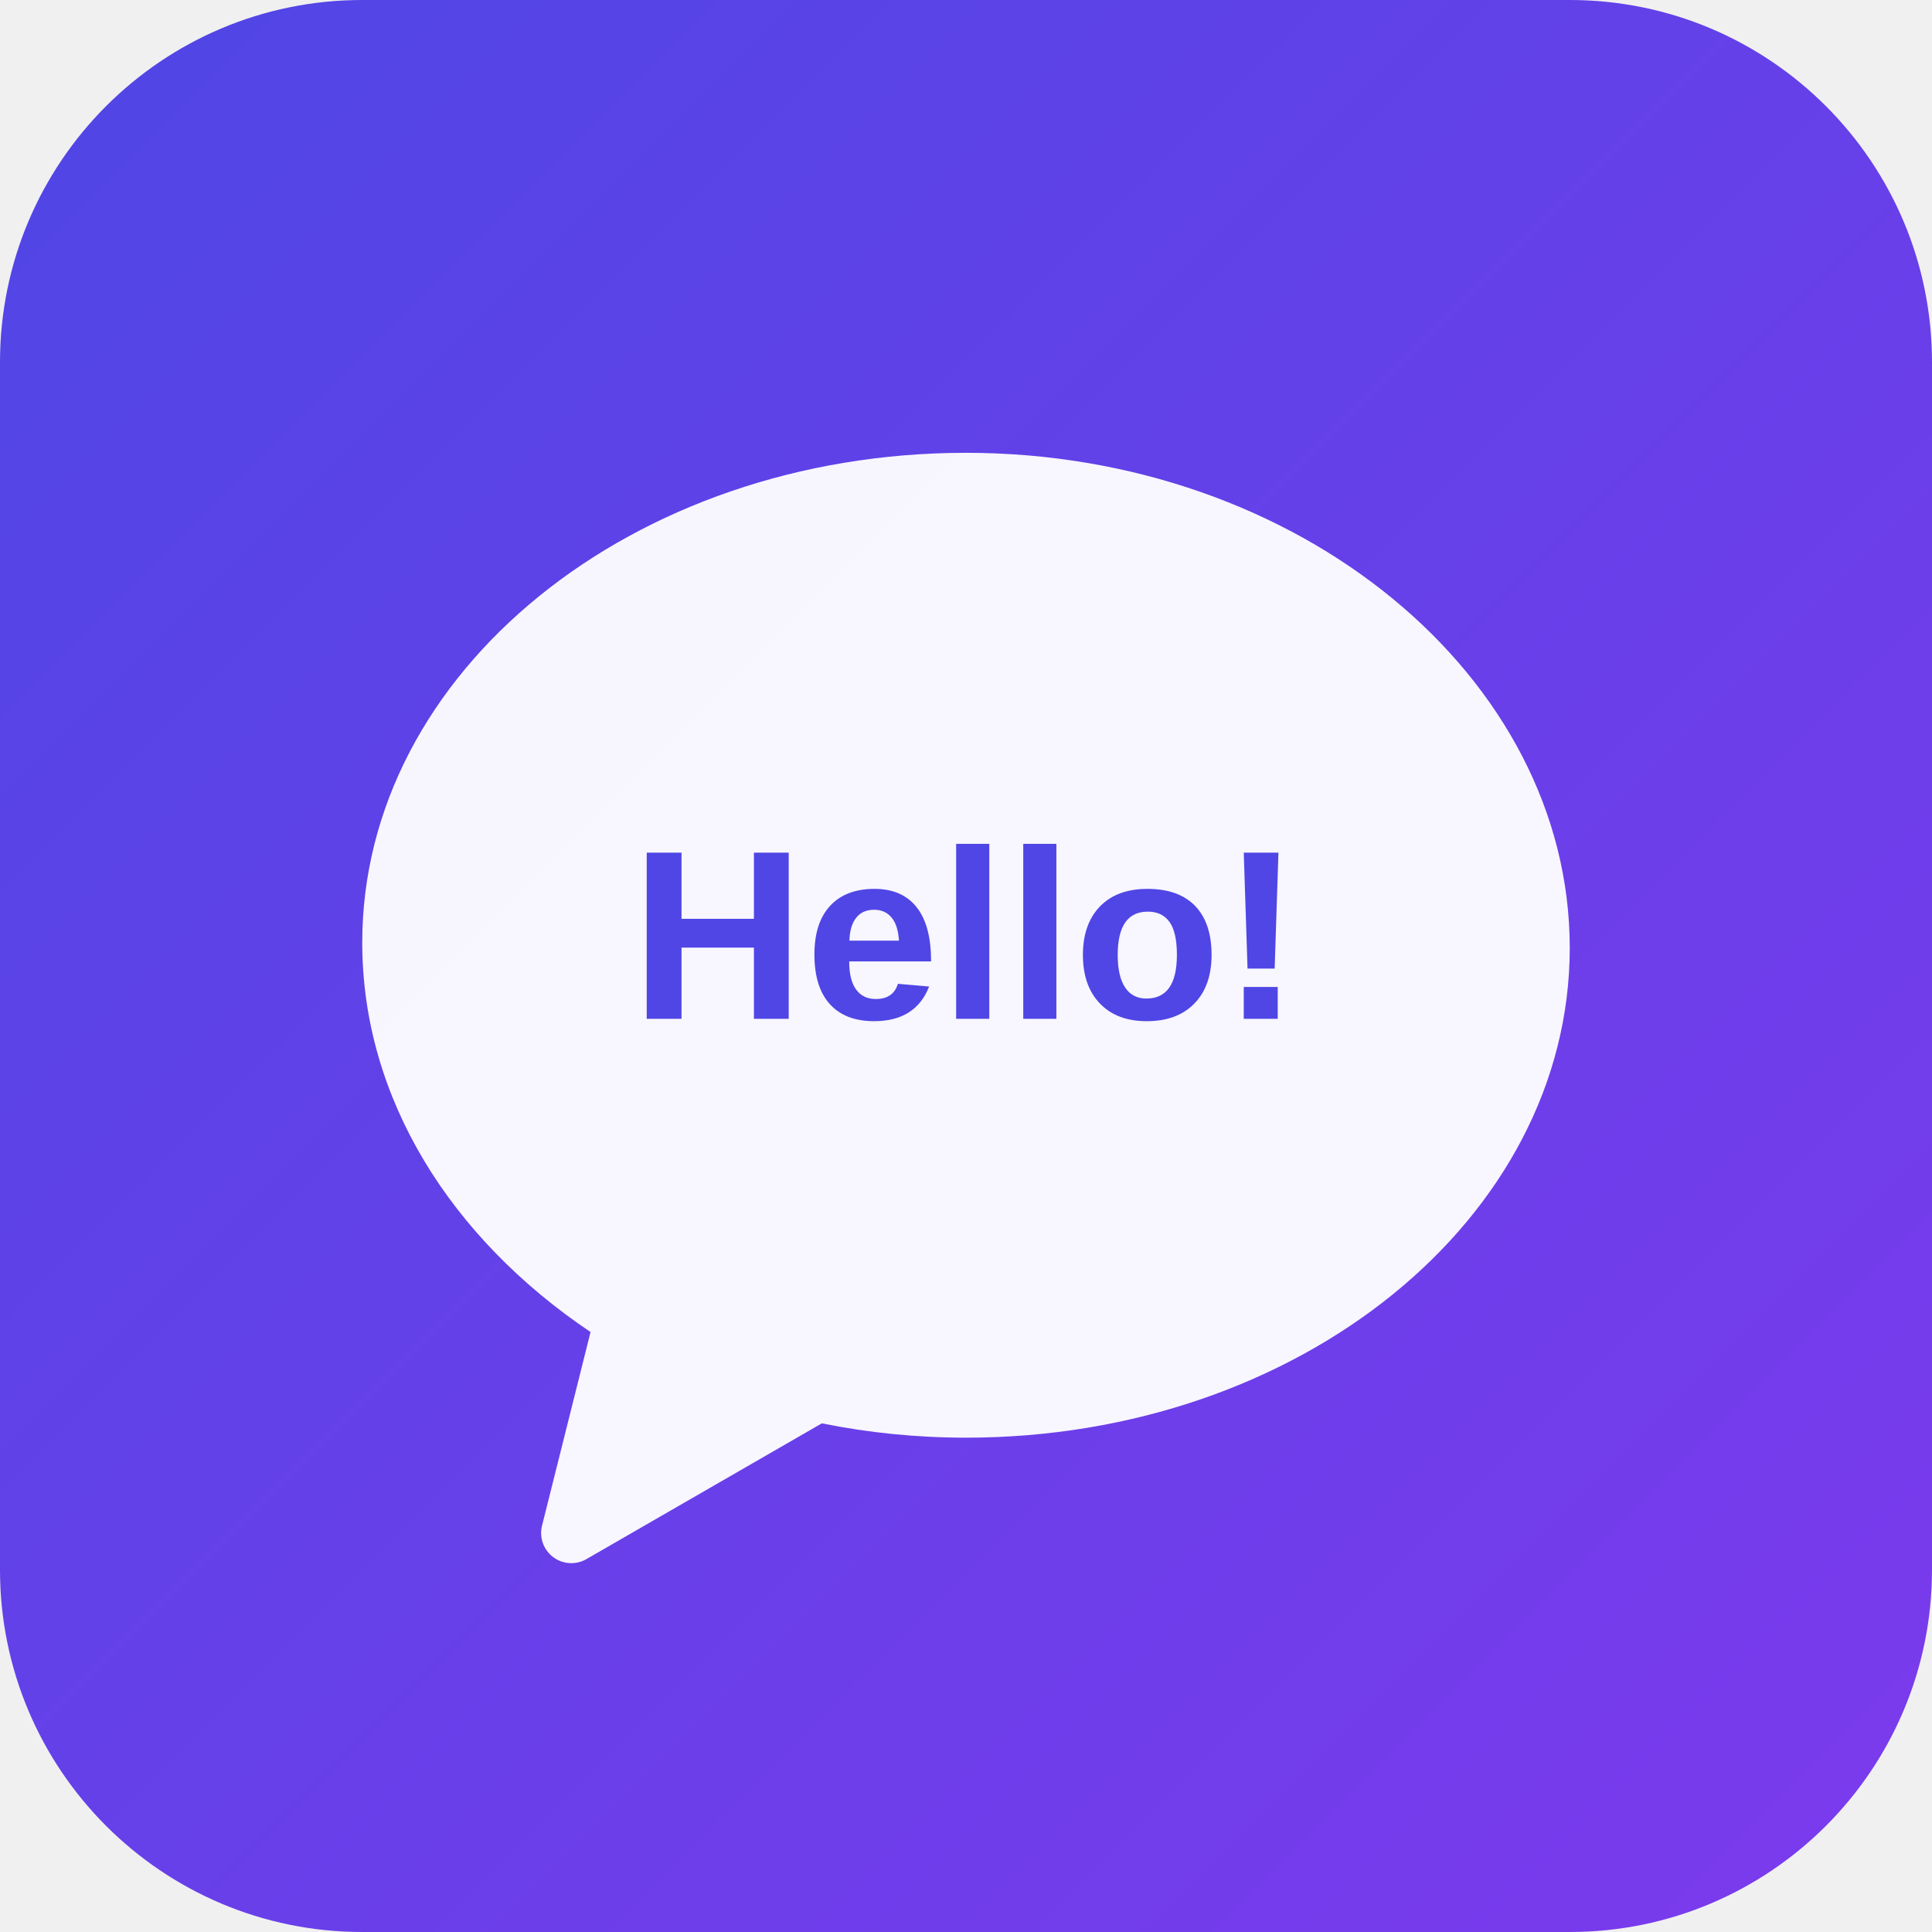
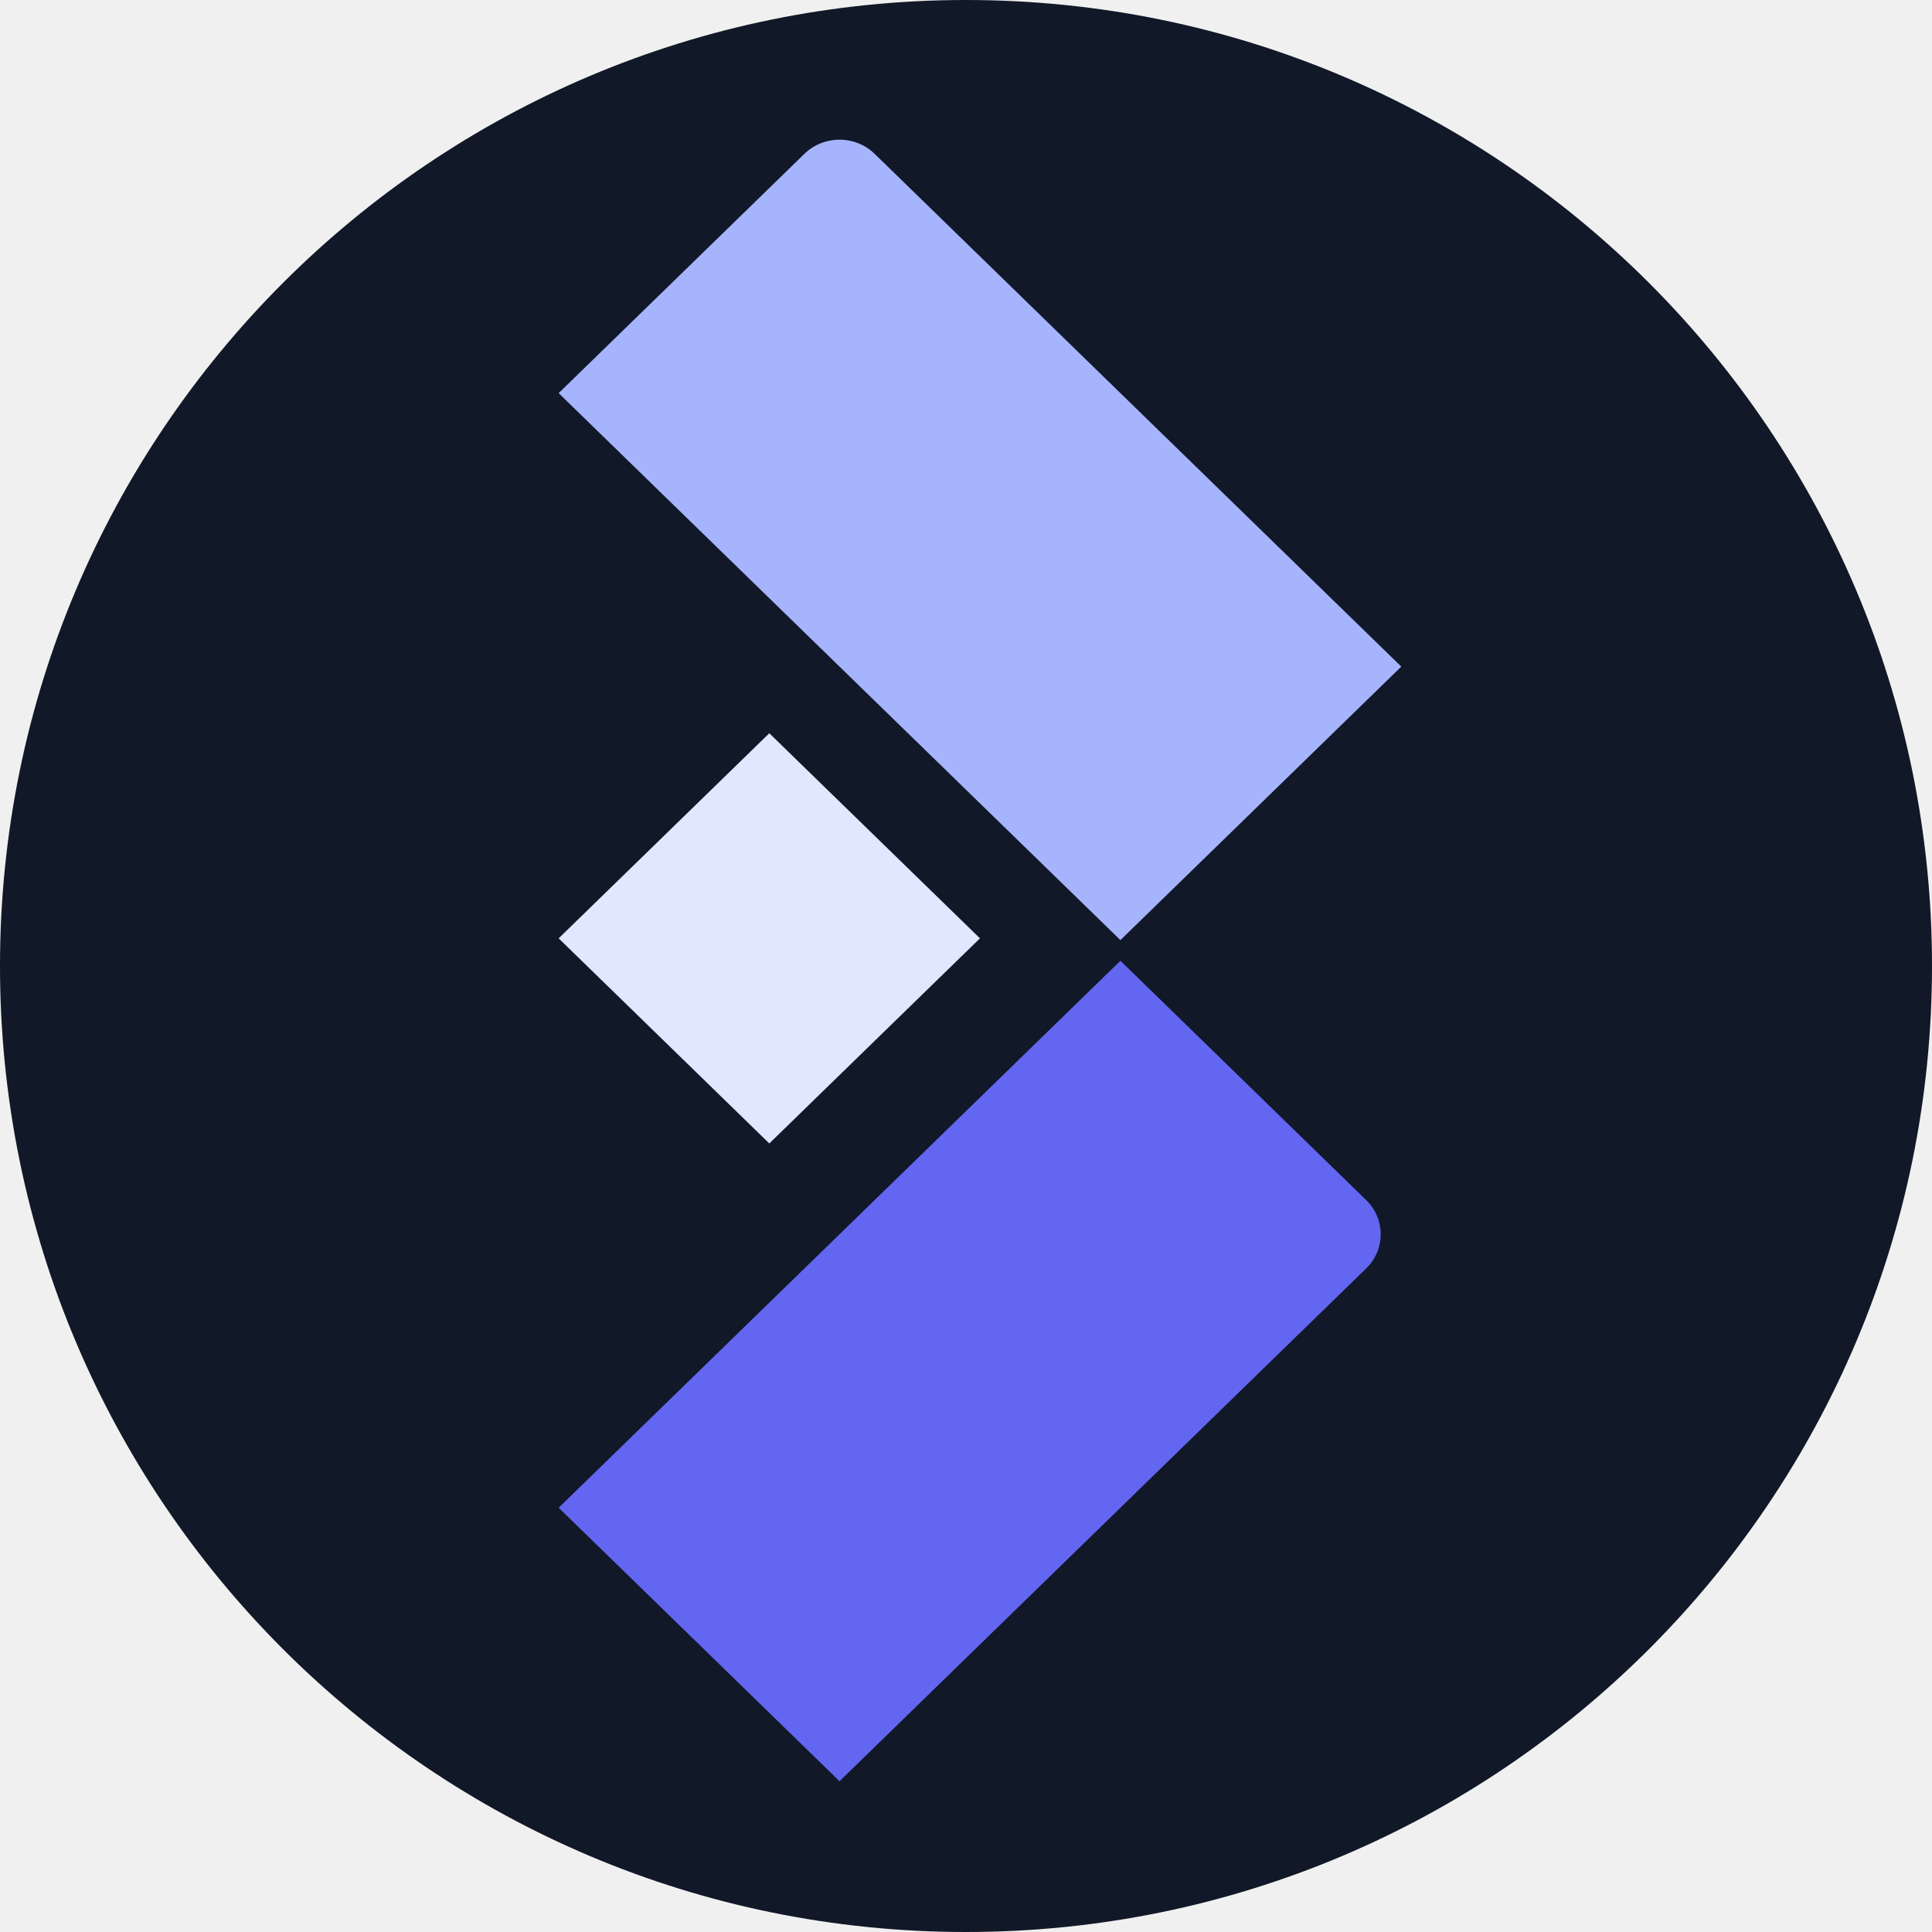
- <svg xmlns="http://www.w3.org/2000/svg" viewBox="0 0 512 512">
-   <defs>
-     <linearGradient id="bg" x1="0" y1="0" x2="1" y2="1">
-       <stop offset="0%" stop-color="#4F46E5" />
-       <stop offset="100%" stop-color="#7C3AED" />
-     </linearGradient>
-   </defs>
-   <rect width="512" height="512" rx="96" fill="url(#bg)" />
-   <path d="M256 120c-88.4 0-160 58.1-160 129.8 0 41.4 23.6 78.4 60.5 103.2l-12.9 51.5a8 8 0 0 0 11.6 8.8l62.6-36.1c12.3 2.5 25.2 3.8 38.2 3.8 88.4 0 160-58.1 160-129.8S344.4 120 256 120z" fill="white" opacity="0.95" />
-   <text x="256" y="270" text-anchor="middle" font-family="Arial, Helvetica, sans-serif" font-weight="bold" font-size="64" fill="#4F46E5">Hello!</text>
+ <svg xmlns="http://www.w3.org/2000/svg" width="166" height="166" viewBox="0 0 166 166" fill="none">
+   <circle cx="83" cy="83" r="83" fill="#111827" />
+   <g transform="translate(48, 12) scale(0.85)">
+     <path d="M56.785 80.912L0 25.621L24.843 1.432C26.804 -0.477 29.981 -0.477 31.941 1.432L85.177 53.266L56.785 80.912Z" fill="#A5B4FC" />
+     <path d="M-1.30805e-05 80.734L21.294 101.467L42.588 80.734L21.294 60L-1.30805e-05 80.734Z" fill="#E0E7FF" />
+     <path d="M56.785 83L81.628 107.19C83.588 109.098 83.588 112.192 81.628 114.101L28.392 165.936L0 138.29L56.785 83Z" fill="#6366F1" />
+   </g>
</svg>
